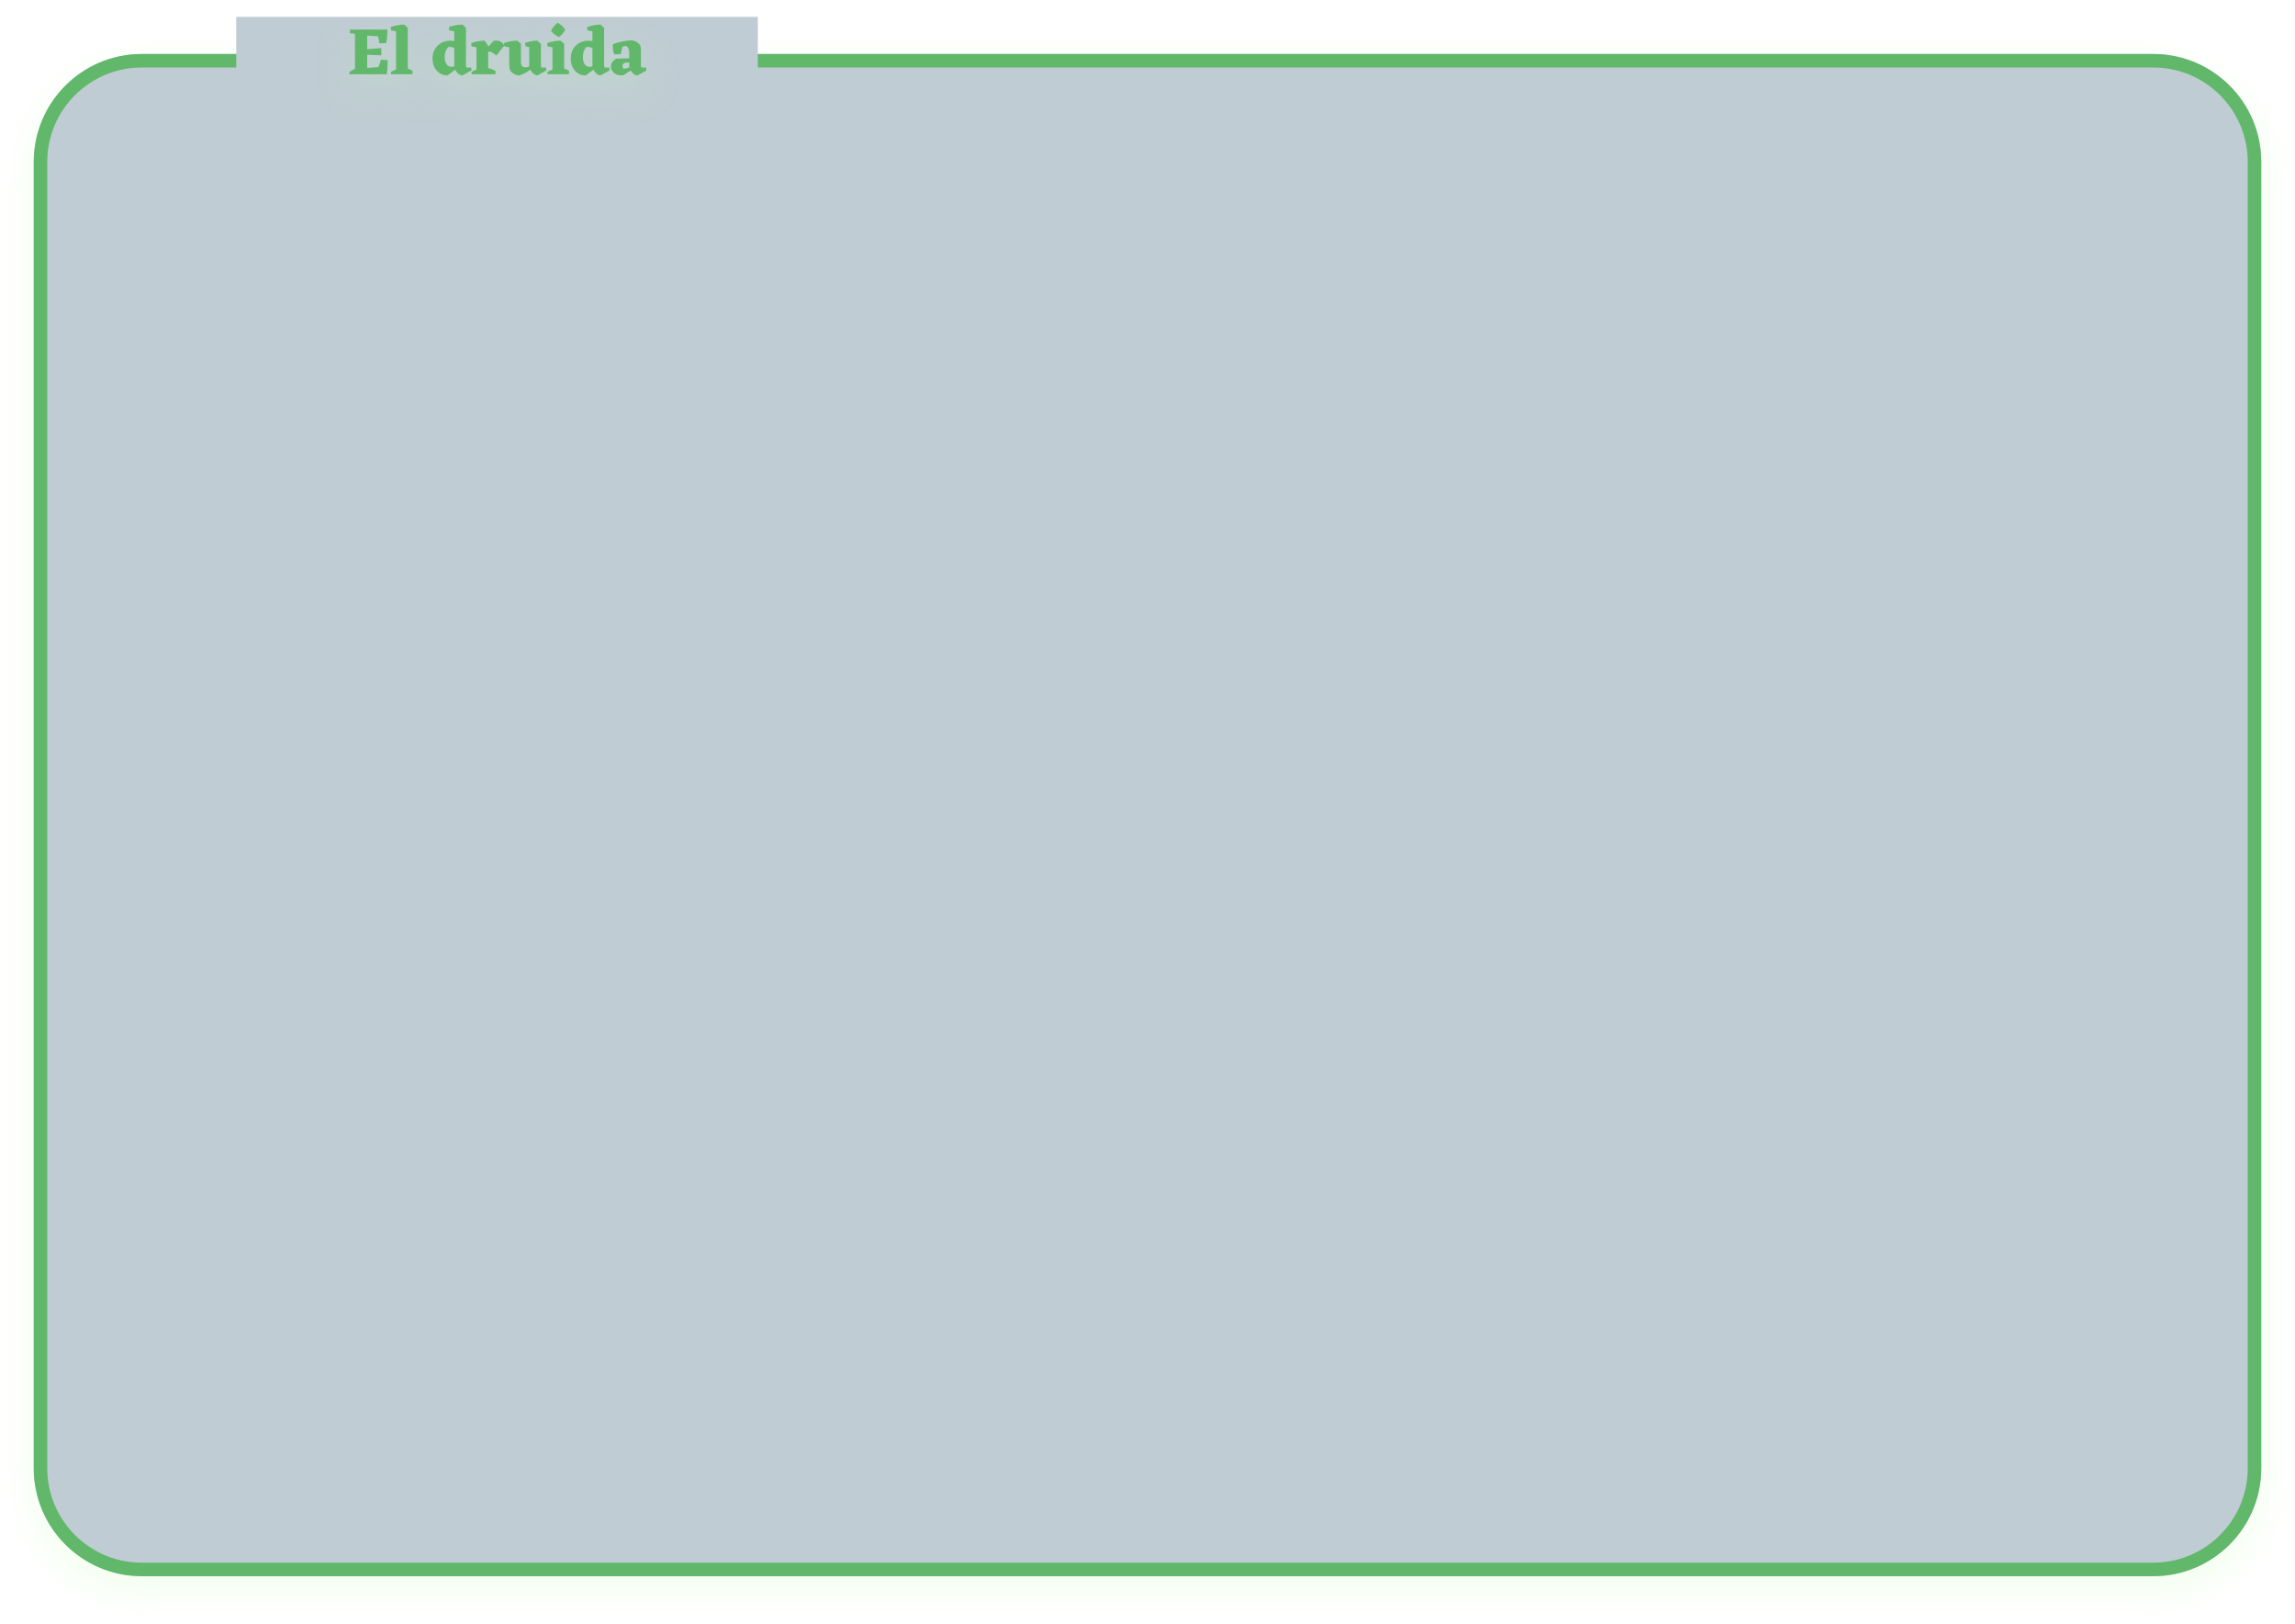
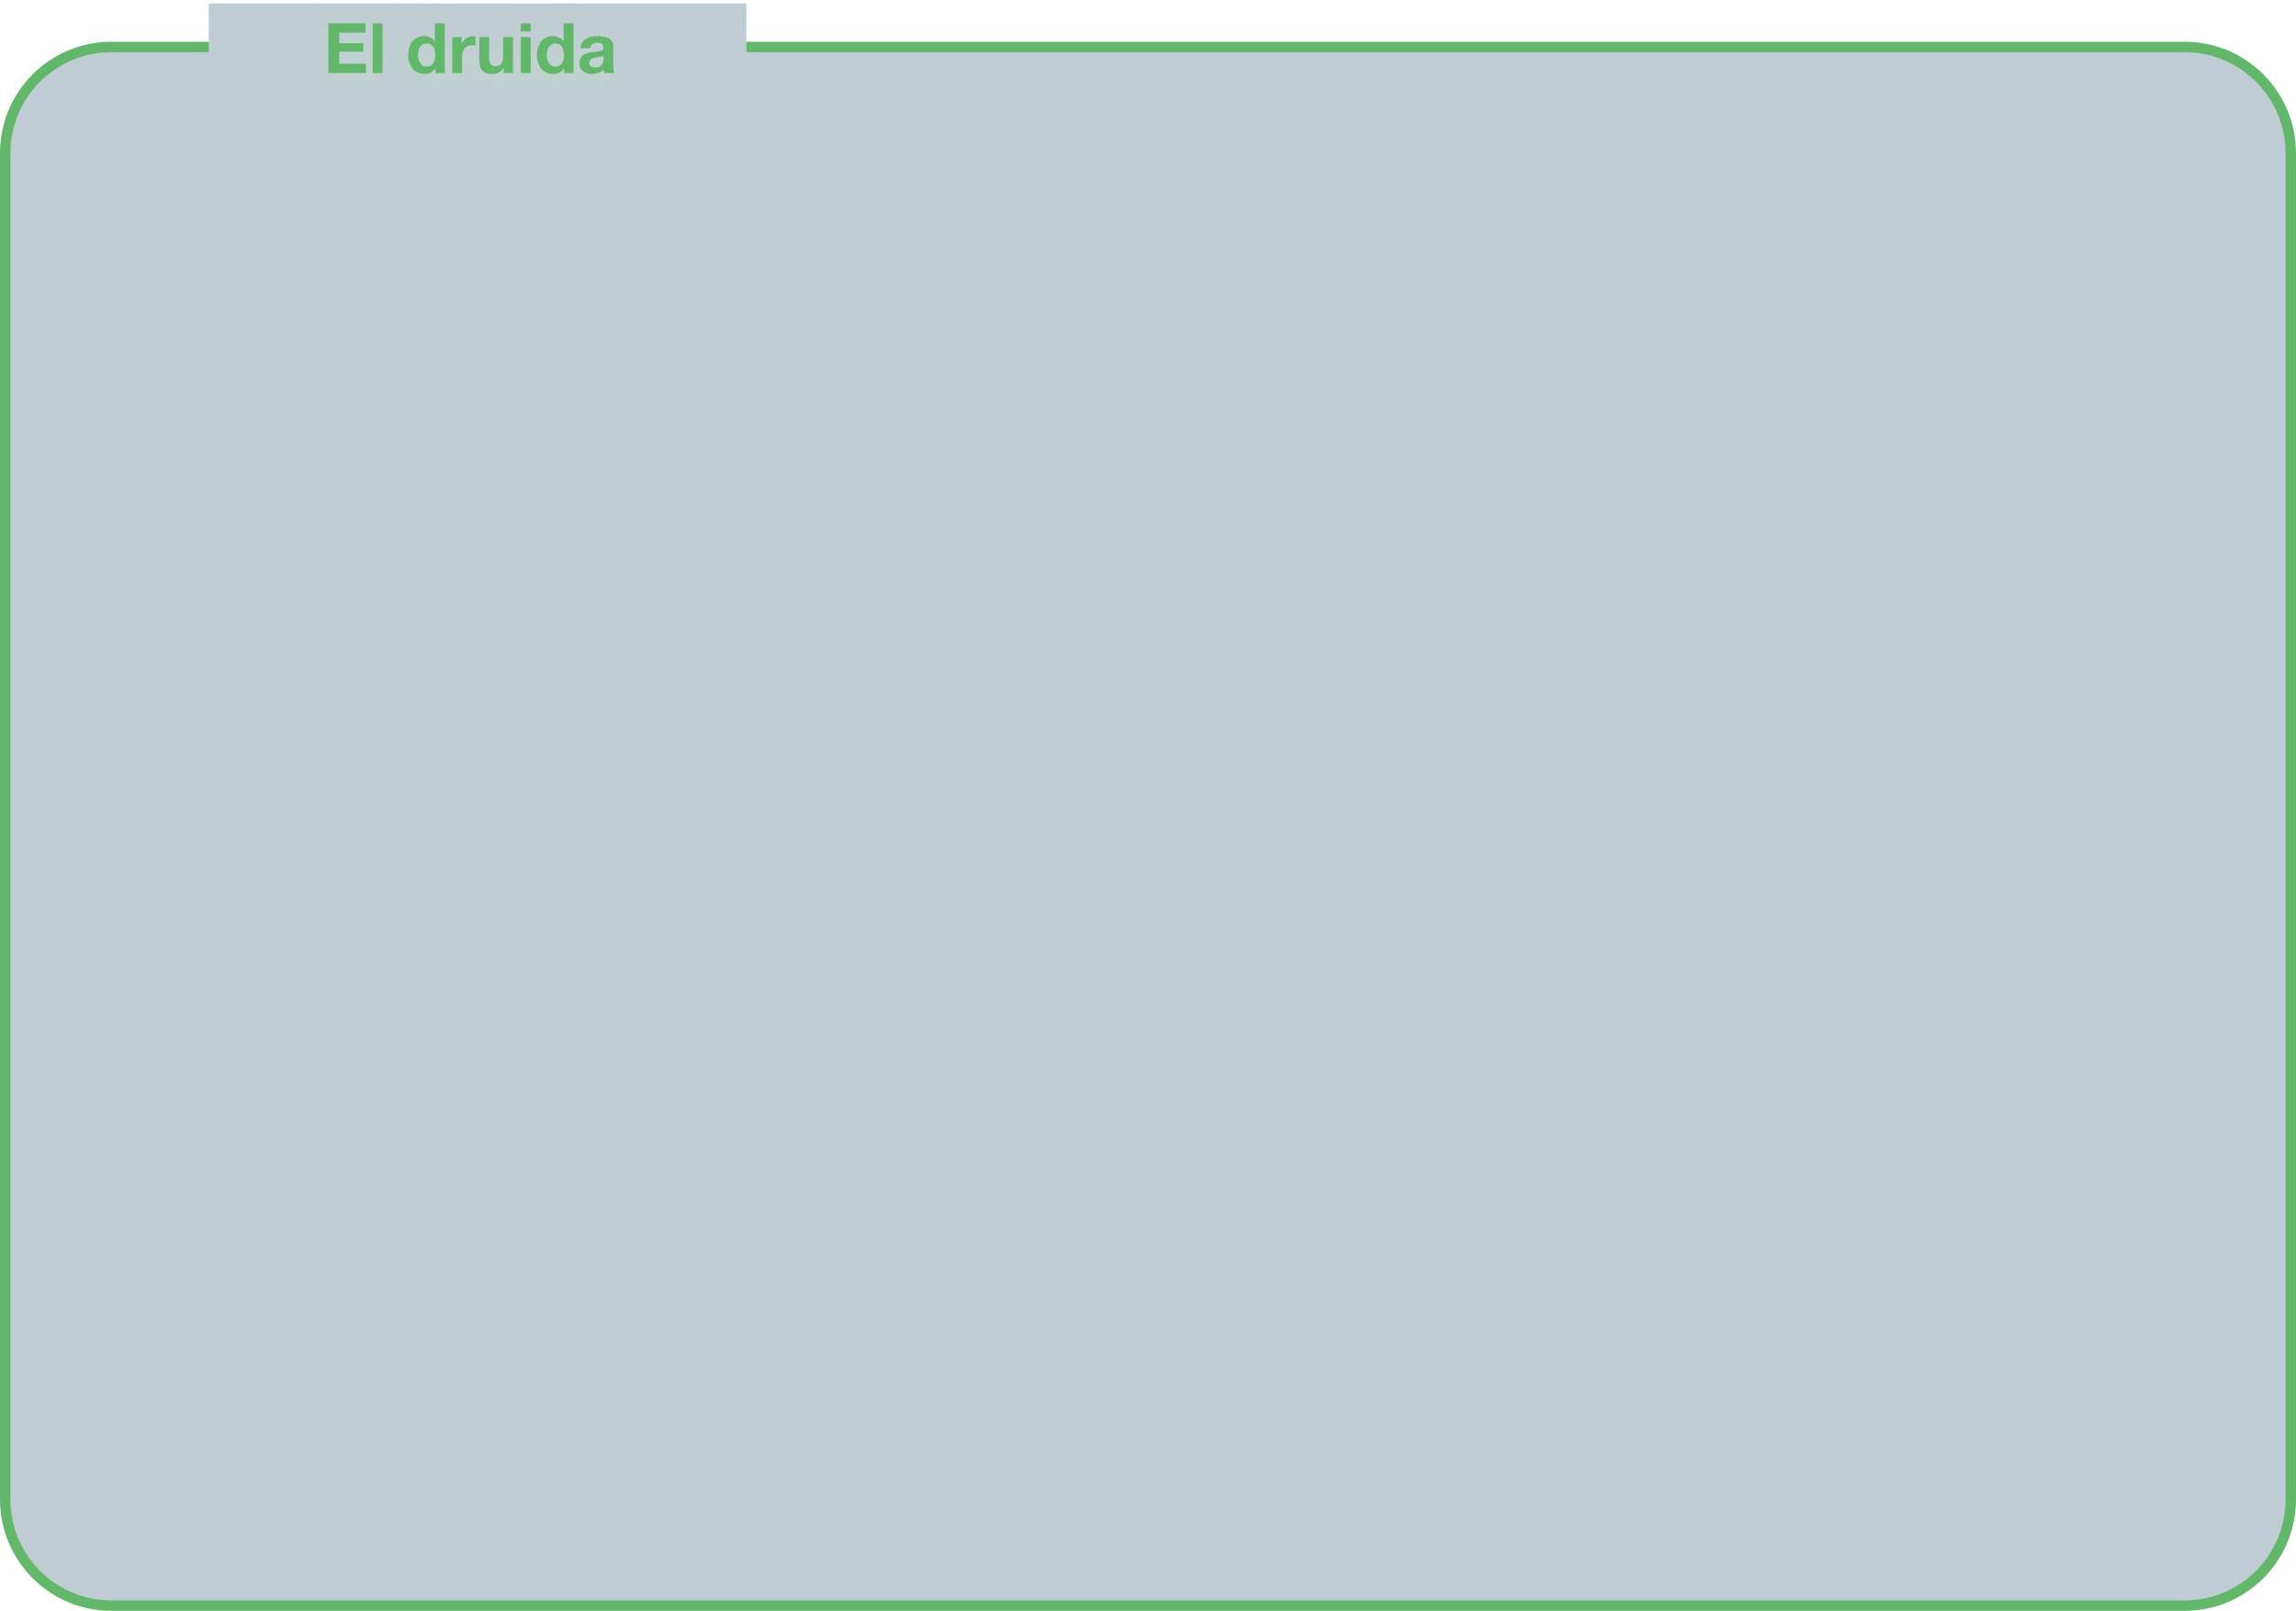
- <svg xmlns="http://www.w3.org/2000/svg" width="680" height="481" viewBox="0 0 680 481" fill="none">
+ <svg xmlns="http://www.w3.org/2000/svg" width="660" height="463" viewBox="0 0 660 463" fill="none">
+   <rect x="1.5" y="13.5" width="657" height="448" rx="30.5" fill="#BFCCD3" stroke="#62B76B" stroke-width="3" />
+   <rect x="60" y="1" width="154.545" height="23" fill="#BFCCD3" />
  <g filter="url(#filter0_d)">
-     <rect x="10" y="16" width="660" height="451" rx="32" fill="#BFCCD3" />
-     <rect x="12" y="18" width="656" height="447" rx="30" stroke="#61B76A" stroke-width="4" />
-   </g>
-   <rect x="70" y="5" width="154.545" height="23" fill="#BFCCD3" />
-   <g filter="url(#filter1_d)">
-     <path d="M114.86 17.84C114.887 19.147 114.807 20.533 114.62 22H103.6L103.48 21.36C103.987 21.013 104.553 20.7 105.18 20.42V10.04L103.68 9.82L103.7 8.76H114.76L114.78 9.22C114.78 10.447 114.653 11.64 114.4 12.8H112.4L112.04 10.76L108.8 10.54V14.58L112.98 14.24V16.4L108.8 16.22V20.14L112.16 19.88L112.88 17.68L114.86 17.84ZM120.817 20.32C121.403 20.52 121.883 20.753 122.257 21.02L122.217 22H115.877L115.837 21.3C116.303 21.033 116.81 20.807 117.357 20.62V9.26L115.877 9L115.777 8C116.897 7.6 118.217 7.353 119.737 7.26L120.817 8.26V20.32ZM139.701 20.86L137.041 22.34C136.641 22.327 136.241 22.167 135.841 21.86C135.441 21.553 135.128 21.147 134.901 20.64L132.621 22.34C131.328 22.353 130.261 21.887 129.421 20.94C128.581 19.98 128.161 18.773 128.161 17.32C128.161 15.8 128.655 14.547 129.641 13.56C130.628 12.56 131.908 12.06 133.481 12.06L134.601 12.16V9.26L133.121 9L133.021 8C134.141 7.6 135.461 7.353 136.981 7.26L138.061 8.26V19.5C138.061 19.86 138.228 20.04 138.561 20.04L139.081 20.02L139.581 19.98L139.701 20.86ZM131.761 16.96C131.761 17.773 131.935 18.453 132.281 19C132.641 19.533 133.128 19.8 133.741 19.8C134.035 19.8 134.321 19.747 134.601 19.64V14.22C134.068 13.98 133.495 13.867 132.881 13.88C132.135 14.6 131.761 15.627 131.761 16.96ZM144.647 15.44V20.18C145.54 20.393 146.267 20.673 146.827 21.02L146.787 22H139.747L139.707 21.3C140.12 21.06 140.613 20.84 141.187 20.64V14.02L139.707 13.74L139.607 12.78C140.793 12.327 142.113 12.08 143.567 12.04L144.647 13.54V13.9L146.227 12.12C146.427 12.053 146.68 12.02 146.987 12.02C147.52 12.02 148.007 12.153 148.447 12.42C148.9 12.687 149.213 13.06 149.387 13.54L147.087 16.44C146.193 15.693 145.48 15.287 144.947 15.22L144.647 15.44ZM161.909 20.86L159.249 22.34C158.862 22.313 158.469 22.147 158.069 21.84C157.682 21.533 157.369 21.133 157.129 20.64C156.062 21.453 154.989 22.02 153.909 22.34C153.229 22.34 152.582 22.127 151.969 21.7C151.369 21.273 151.029 20.74 150.949 20.1L150.889 18.96V14.02L149.409 13.74L149.309 12.78C150.495 12.327 151.815 12.08 153.269 12.04L154.349 13V18.28C154.349 19.387 154.769 19.94 155.609 19.94C156.022 19.94 156.422 19.853 156.809 19.68V13.96L155.689 13.68L155.589 12.72C156.655 12.293 157.855 12.067 159.189 12.04L160.269 13V19.52C160.269 19.867 160.435 20.04 160.769 20.04L161.289 20.02L161.789 19.98L161.909 20.86ZM165.624 10.98C164.704 10.567 163.911 9.96 163.244 9.16C163.778 8.133 164.438 7.333 165.224 6.76C166.118 7.227 166.871 7.907 167.484 8.8C167.044 9.68 166.424 10.407 165.624 10.98ZM167.164 20.32C167.751 20.52 168.231 20.753 168.604 21.02L168.564 22H162.224L162.184 21.3C162.651 21.033 163.158 20.807 163.704 20.62V14.02L162.224 13.74L162.124 12.78C163.311 12.327 164.631 12.08 166.084 12.04L167.164 13V20.32ZM180.639 20.86L177.979 22.34C177.579 22.327 177.179 22.167 176.779 21.86C176.379 21.553 176.066 21.147 175.839 20.64L173.559 22.34C172.266 22.353 171.199 21.887 170.359 20.94C169.519 19.98 169.099 18.773 169.099 17.32C169.099 15.8 169.592 14.547 170.579 13.56C171.566 12.56 172.846 12.06 174.419 12.06L175.539 12.16V9.26L174.059 9L173.959 8C175.079 7.6 176.399 7.353 177.919 7.26L178.999 8.26V19.5C178.999 19.86 179.166 20.04 179.499 20.04L180.019 20.02L180.519 19.98L180.639 20.86ZM172.699 16.96C172.699 17.773 172.872 18.453 173.219 19C173.579 19.533 174.066 19.8 174.679 19.8C174.972 19.8 175.259 19.747 175.539 19.64V14.22C175.006 13.98 174.432 13.867 173.819 13.88C173.072 14.6 172.699 15.627 172.699 16.96ZM191.542 20.86L188.902 22.34C188.529 22.327 188.155 22.187 187.782 21.92C187.409 21.653 187.102 21.307 186.862 20.88L184.742 22.26L184.062 22.32C183.195 22.32 182.469 22.067 181.882 21.56C181.309 21.053 181.022 20.44 181.022 19.72C181.022 18.72 181.562 17.933 182.642 17.36L186.442 17.28V15.64C186.442 14.613 186.135 13.94 185.522 13.62C185.095 13.647 184.722 13.727 184.402 13.86L183.922 16.06L181.962 16.1C181.709 15.38 181.582 14.62 181.582 13.82L181.622 13.08C182.422 12.773 183.349 12.513 184.402 12.3C185.455 12.073 186.269 11.96 186.842 11.96C188.029 11.96 188.969 12.447 189.662 13.42C189.809 13.673 189.889 14.18 189.902 14.94V19.52C189.902 19.867 190.069 20.04 190.402 20.04L190.942 20.02L191.422 19.98L191.542 20.86ZM184.442 19.5C184.442 19.847 184.555 20.133 184.782 20.36C185.182 20.333 185.735 20.207 186.442 19.98V18.5C185.109 18.473 184.442 18.807 184.442 19.5Z" fill="#61B76A" />
+     <path d="M94.38 6.72V21H105.22V18.36H97.52V14.86H104.44V12.42H97.52V9.36H105.06V6.72H94.38ZM107.129 6.72V21H109.969V6.72H107.129ZM125.111 15.8C125.111 16.227 125.071 16.64 124.991 17.04C124.911 17.44 124.778 17.8 124.591 18.12C124.405 18.427 124.151 18.673 123.831 18.86C123.525 19.047 123.138 19.14 122.671 19.14C122.231 19.14 121.851 19.047 121.531 18.86C121.225 18.66 120.965 18.407 120.751 18.1C120.551 17.78 120.405 17.42 120.311 17.02C120.218 16.62 120.171 16.22 120.171 15.82C120.171 15.393 120.211 14.987 120.291 14.6C120.385 14.2 120.525 13.847 120.711 13.54C120.911 13.233 121.171 12.987 121.491 12.8C121.811 12.613 122.205 12.52 122.671 12.52C123.138 12.52 123.525 12.613 123.831 12.8C124.138 12.987 124.385 13.233 124.571 13.54C124.771 13.833 124.911 14.18 124.991 14.58C125.071 14.967 125.111 15.373 125.111 15.8ZM125.151 19.68V21H127.851V6.72H125.011V11.92H124.971C124.651 11.413 124.211 11.033 123.651 10.78C123.105 10.513 122.525 10.38 121.911 10.38C121.151 10.38 120.485 10.533 119.911 10.84C119.338 11.133 118.858 11.527 118.471 12.02C118.098 12.513 117.811 13.087 117.611 13.74C117.425 14.38 117.331 15.047 117.331 15.74C117.331 16.46 117.425 17.153 117.611 17.82C117.811 18.487 118.098 19.08 118.471 19.6C118.858 20.107 119.345 20.513 119.931 20.82C120.518 21.113 121.198 21.26 121.971 21.26C122.651 21.26 123.258 21.14 123.791 20.9C124.338 20.647 124.778 20.24 125.111 19.68H125.151ZM129.998 10.66V21H132.838V16.34C132.838 15.873 132.885 15.44 132.978 15.04C133.071 14.64 133.225 14.293 133.438 14C133.665 13.693 133.958 13.453 134.318 13.28C134.678 13.107 135.118 13.02 135.638 13.02C135.811 13.02 135.991 13.033 136.178 13.06C136.365 13.073 136.525 13.093 136.658 13.12V10.48C136.431 10.413 136.225 10.38 136.038 10.38C135.678 10.38 135.331 10.433 134.998 10.54C134.665 10.647 134.351 10.8 134.058 11C133.765 11.187 133.505 11.42 133.278 11.7C133.051 11.967 132.871 12.26 132.738 12.58H132.698V10.66H129.998ZM147.471 21V10.66H144.631V16.08C144.631 17.133 144.458 17.893 144.111 18.36C143.765 18.813 143.205 19.04 142.431 19.04C141.751 19.04 141.278 18.833 141.011 18.42C140.745 17.993 140.611 17.353 140.611 16.5V10.66H137.771V17.02C137.771 17.66 137.825 18.247 137.931 18.78C138.051 19.3 138.251 19.747 138.531 20.12C138.811 20.48 139.191 20.76 139.671 20.96C140.165 21.16 140.791 21.26 141.551 21.26C142.151 21.26 142.738 21.127 143.311 20.86C143.885 20.593 144.351 20.16 144.711 19.56H144.771V21H147.471ZM152.547 9.06V6.72H149.707V9.06H152.547ZM149.707 10.66V21H152.547V10.66H149.707ZM162.123 15.8C162.123 16.227 162.083 16.64 162.003 17.04C161.923 17.44 161.79 17.8 161.603 18.12C161.416 18.427 161.163 18.673 160.843 18.86C160.536 19.047 160.15 19.14 159.683 19.14C159.243 19.14 158.863 19.047 158.543 18.86C158.236 18.66 157.976 18.407 157.763 18.1C157.563 17.78 157.416 17.42 157.323 17.02C157.23 16.62 157.183 16.22 157.183 15.82C157.183 15.393 157.223 14.987 157.303 14.6C157.396 14.2 157.536 13.847 157.723 13.54C157.923 13.233 158.183 12.987 158.503 12.8C158.823 12.613 159.216 12.52 159.683 12.52C160.15 12.52 160.536 12.613 160.843 12.8C161.15 12.987 161.396 13.233 161.583 13.54C161.783 13.833 161.923 14.18 162.003 14.58C162.083 14.967 162.123 15.373 162.123 15.8ZM162.163 19.68V21H164.863V6.72H162.023V11.92H161.983C161.663 11.413 161.223 11.033 160.663 10.78C160.116 10.513 159.536 10.38 158.923 10.38C158.163 10.38 157.496 10.533 156.923 10.84C156.35 11.133 155.87 11.527 155.483 12.02C155.11 12.513 154.823 13.087 154.623 13.74C154.436 14.38 154.343 15.047 154.343 15.74C154.343 16.46 154.436 17.153 154.623 17.82C154.823 18.487 155.11 19.08 155.483 19.6C155.87 20.107 156.356 20.513 156.943 20.82C157.53 21.113 158.21 21.26 158.983 21.26C159.663 21.26 160.27 21.14 160.803 20.9C161.35 20.647 161.79 20.24 162.123 19.68H162.163ZM166.89 13.84C166.93 13.173 167.096 12.62 167.39 12.18C167.683 11.74 168.056 11.387 168.51 11.12C168.963 10.853 169.47 10.667 170.03 10.56C170.603 10.44 171.176 10.38 171.75 10.38C172.27 10.38 172.796 10.42 173.33 10.5C173.863 10.567 174.35 10.707 174.79 10.92C175.23 11.133 175.59 11.433 175.87 11.82C176.15 12.193 176.29 12.693 176.29 13.32V18.7C176.29 19.167 176.316 19.613 176.37 20.04C176.423 20.467 176.516 20.787 176.65 21H173.77C173.716 20.84 173.67 20.68 173.63 20.52C173.603 20.347 173.583 20.173 173.57 20C173.116 20.467 172.583 20.793 171.97 20.98C171.356 21.167 170.73 21.26 170.09 21.26C169.596 21.26 169.136 21.2 168.71 21.08C168.283 20.96 167.91 20.773 167.59 20.52C167.27 20.267 167.016 19.947 166.83 19.56C166.656 19.173 166.57 18.713 166.57 18.18C166.57 17.593 166.67 17.113 166.87 16.74C167.083 16.353 167.35 16.047 167.67 15.82C168.003 15.593 168.376 15.427 168.79 15.32C169.216 15.2 169.643 15.107 170.07 15.04C170.496 14.973 170.916 14.92 171.33 14.88C171.743 14.84 172.11 14.78 172.43 14.7C172.75 14.62 173.003 14.507 173.19 14.36C173.376 14.2 173.463 13.973 173.45 13.68C173.45 13.373 173.396 13.133 173.29 12.96C173.196 12.773 173.063 12.633 172.89 12.54C172.73 12.433 172.536 12.367 172.31 12.34C172.096 12.3 171.863 12.28 171.61 12.28C171.05 12.28 170.61 12.4 170.29 12.64C169.97 12.88 169.783 13.28 169.73 13.84H166.89ZM173.45 15.94C173.33 16.047 173.176 16.133 172.99 16.2C172.816 16.253 172.623 16.3 172.41 16.34C172.21 16.38 171.996 16.413 171.77 16.44C171.543 16.467 171.316 16.5 171.09 16.54C170.876 16.58 170.663 16.633 170.45 16.7C170.25 16.767 170.07 16.86 169.91 16.98C169.763 17.087 169.643 17.227 169.55 17.4C169.456 17.573 169.41 17.793 169.41 18.06C169.41 18.313 169.456 18.527 169.55 18.7C169.643 18.873 169.77 19.013 169.93 19.12C170.09 19.213 170.276 19.28 170.49 19.32C170.703 19.36 170.923 19.38 171.15 19.38C171.71 19.38 172.143 19.287 172.45 19.1C172.756 18.913 172.983 18.693 173.13 18.44C173.276 18.173 173.363 17.907 173.39 17.64C173.43 17.373 173.45 17.16 173.45 17V15.94Z" fill="#62B76B" />
  </g>
  <defs>
-     <filter id="filter0_d" x="0" y="10" width="680" height="471" filterUnits="userSpaceOnUse" color-interpolation-filters="sRGB">
-       <feFlood flood-opacity="0" result="BackgroundImageFix" />
-       <feColorMatrix in="SourceAlpha" type="matrix" values="0 0 0 0 0 0 0 0 0 0 0 0 0 0 0 0 0 0 127 0" />
-       <feOffset dy="4" />
-       <feGaussianBlur stdDeviation="5" />
-       <feColorMatrix type="matrix" values="0 0 0 0 0.78 0 0 0 0 1 0 0 0 0 0.71 0 0 0 0.25 0" />
-       <feBlend mode="normal" in2="BackgroundImageFix" result="effect1_dropShadow" />
-       <feBlend mode="normal" in="SourceGraphic" in2="effect1_dropShadow" result="shape" />
-     </filter>
-     <filter id="filter1_d" x="93.481" y="0.76" width="108.062" height="35.58" filterUnits="userSpaceOnUse" color-interpolation-filters="sRGB">
+     <filter id="filter0_d" x="84.381" y="0.72" width="102.27" height="34.54" filterUnits="userSpaceOnUse" color-interpolation-filters="sRGB">
      <feFlood flood-opacity="0" result="BackgroundImageFix" />
      <feColorMatrix in="SourceAlpha" type="matrix" values="0 0 0 0 0 0 0 0 0 0 0 0 0 0 0 0 0 0 127 0" />
      <feOffset dy="4" />
      <feGaussianBlur stdDeviation="5" />
      <feColorMatrix type="matrix" values="0 0 0 0 0.78 0 0 0 0 1 0 0 0 0 0.71 0 0 0 0.25 0" />
      <feBlend mode="normal" in2="BackgroundImageFix" result="effect1_dropShadow" />
      <feBlend mode="normal" in="SourceGraphic" in2="effect1_dropShadow" result="shape" />
    </filter>
  </defs>
</svg>
